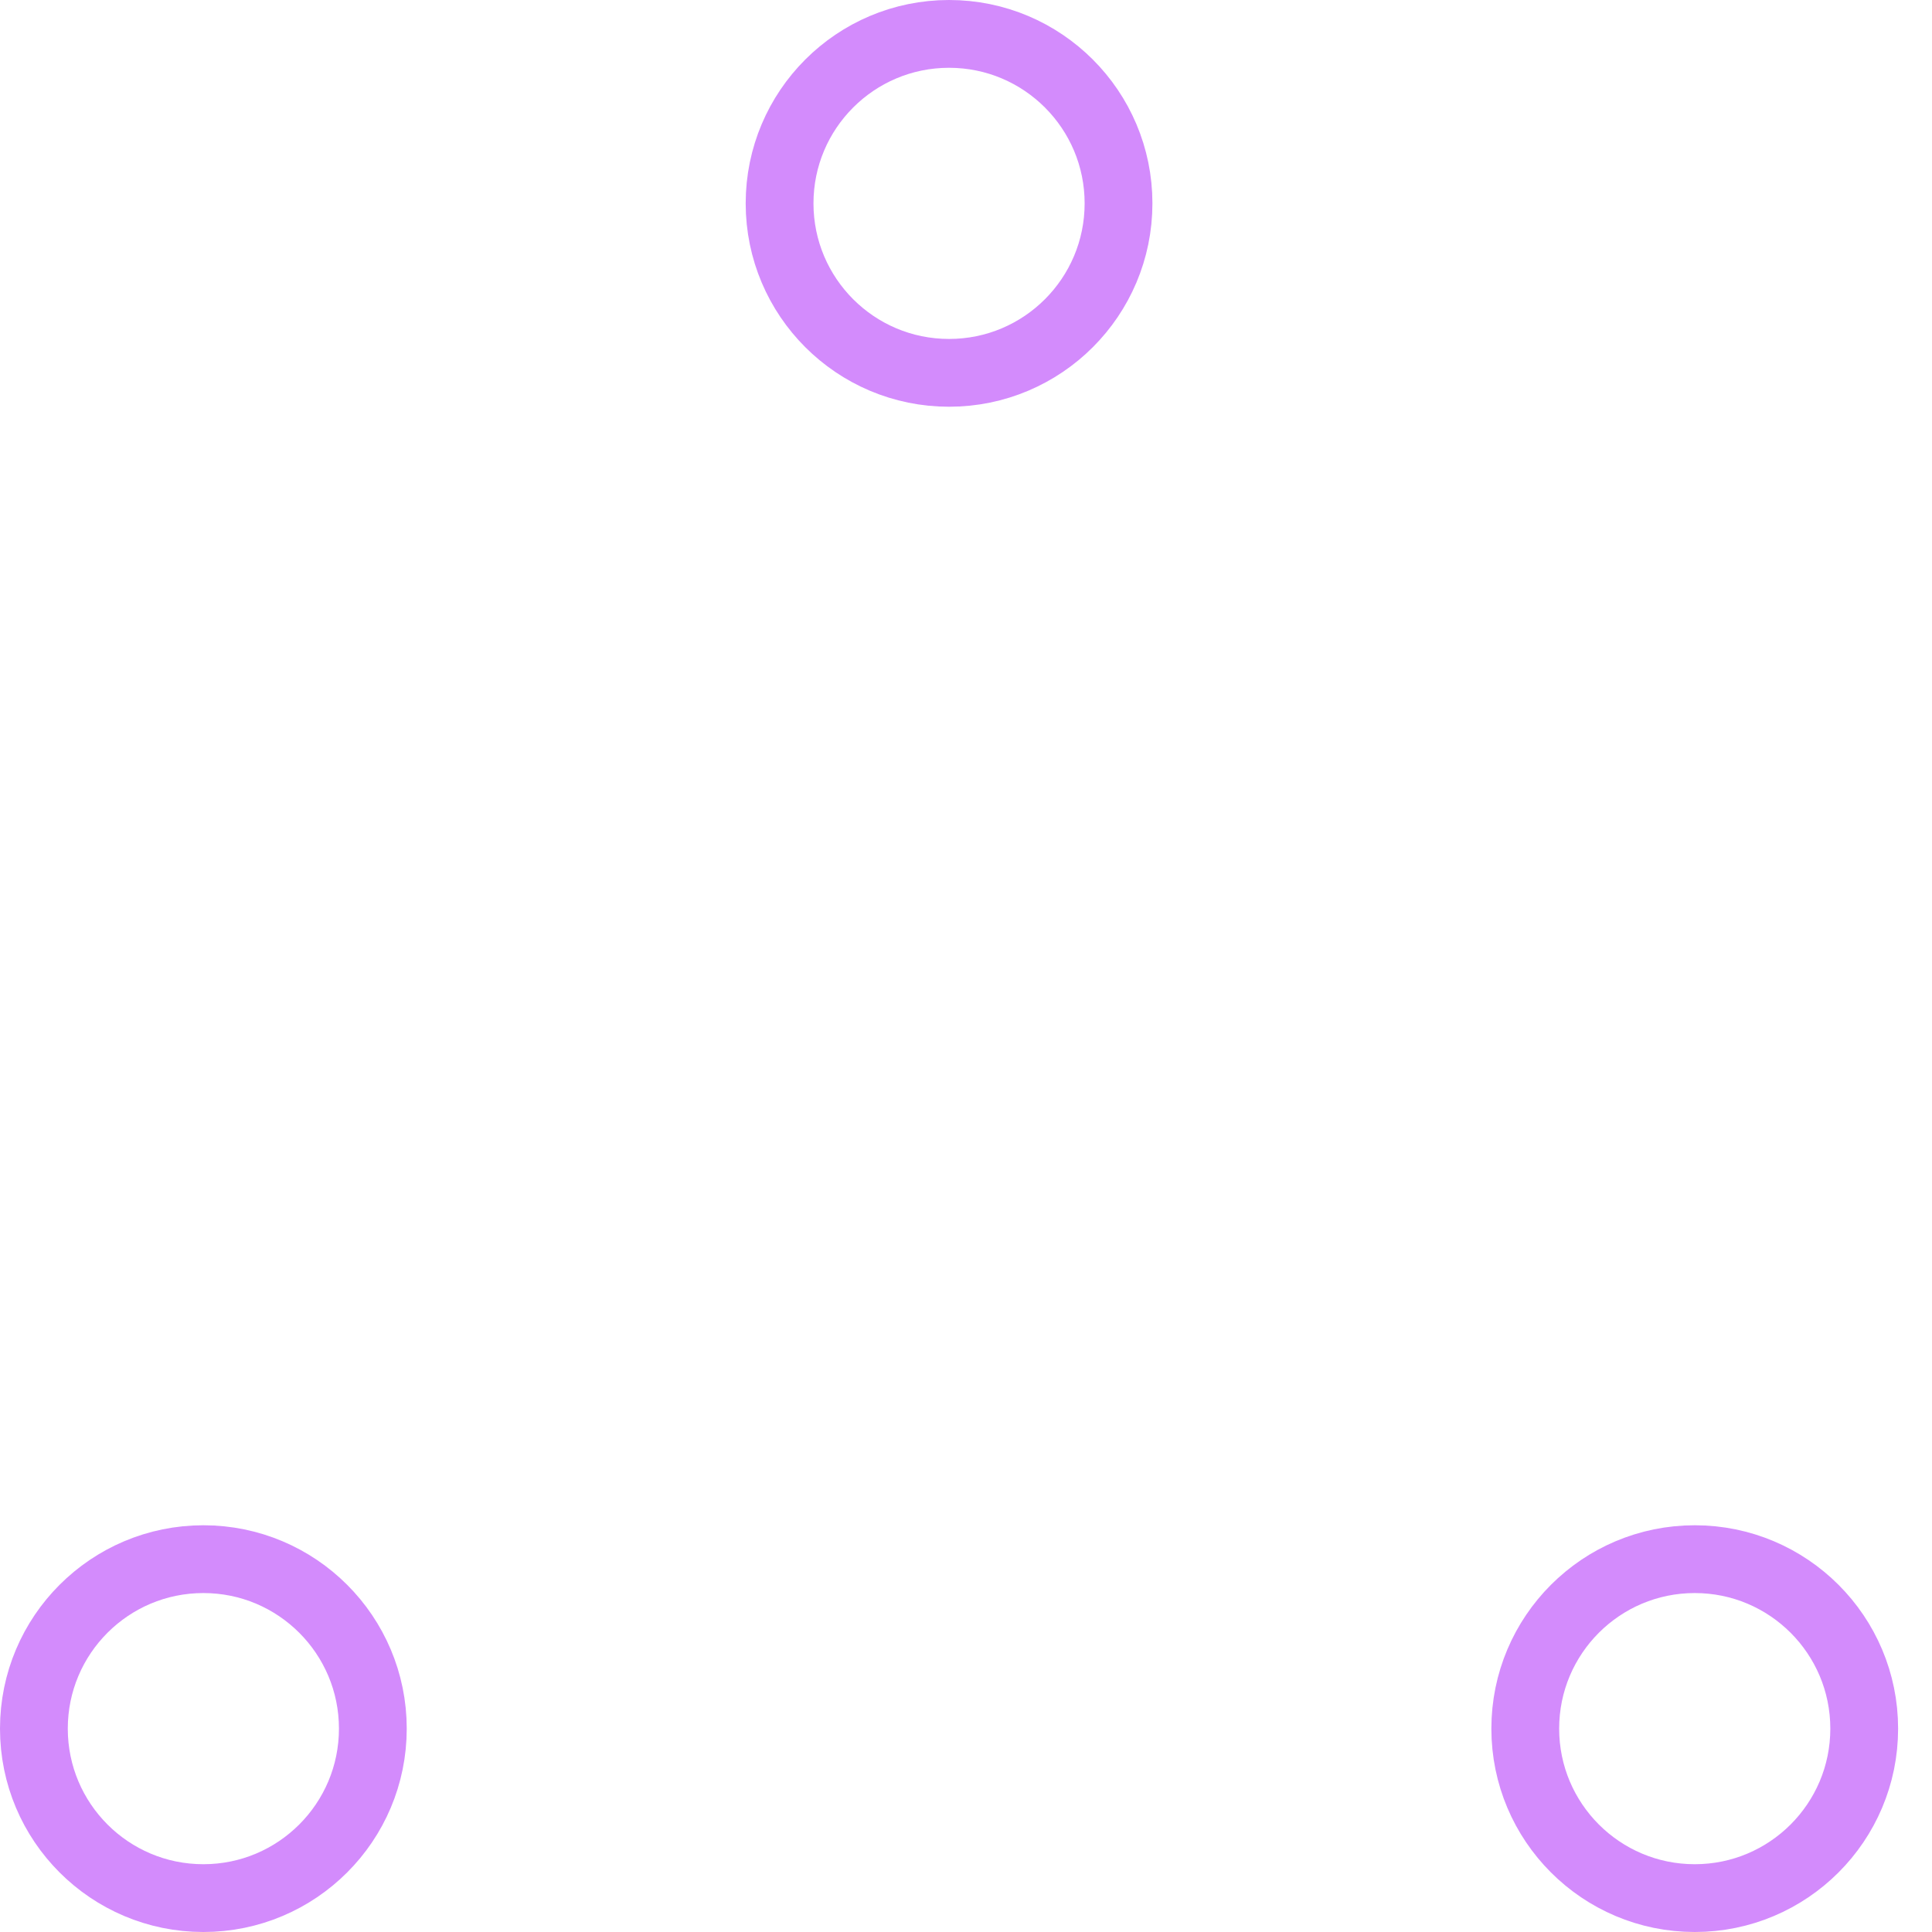
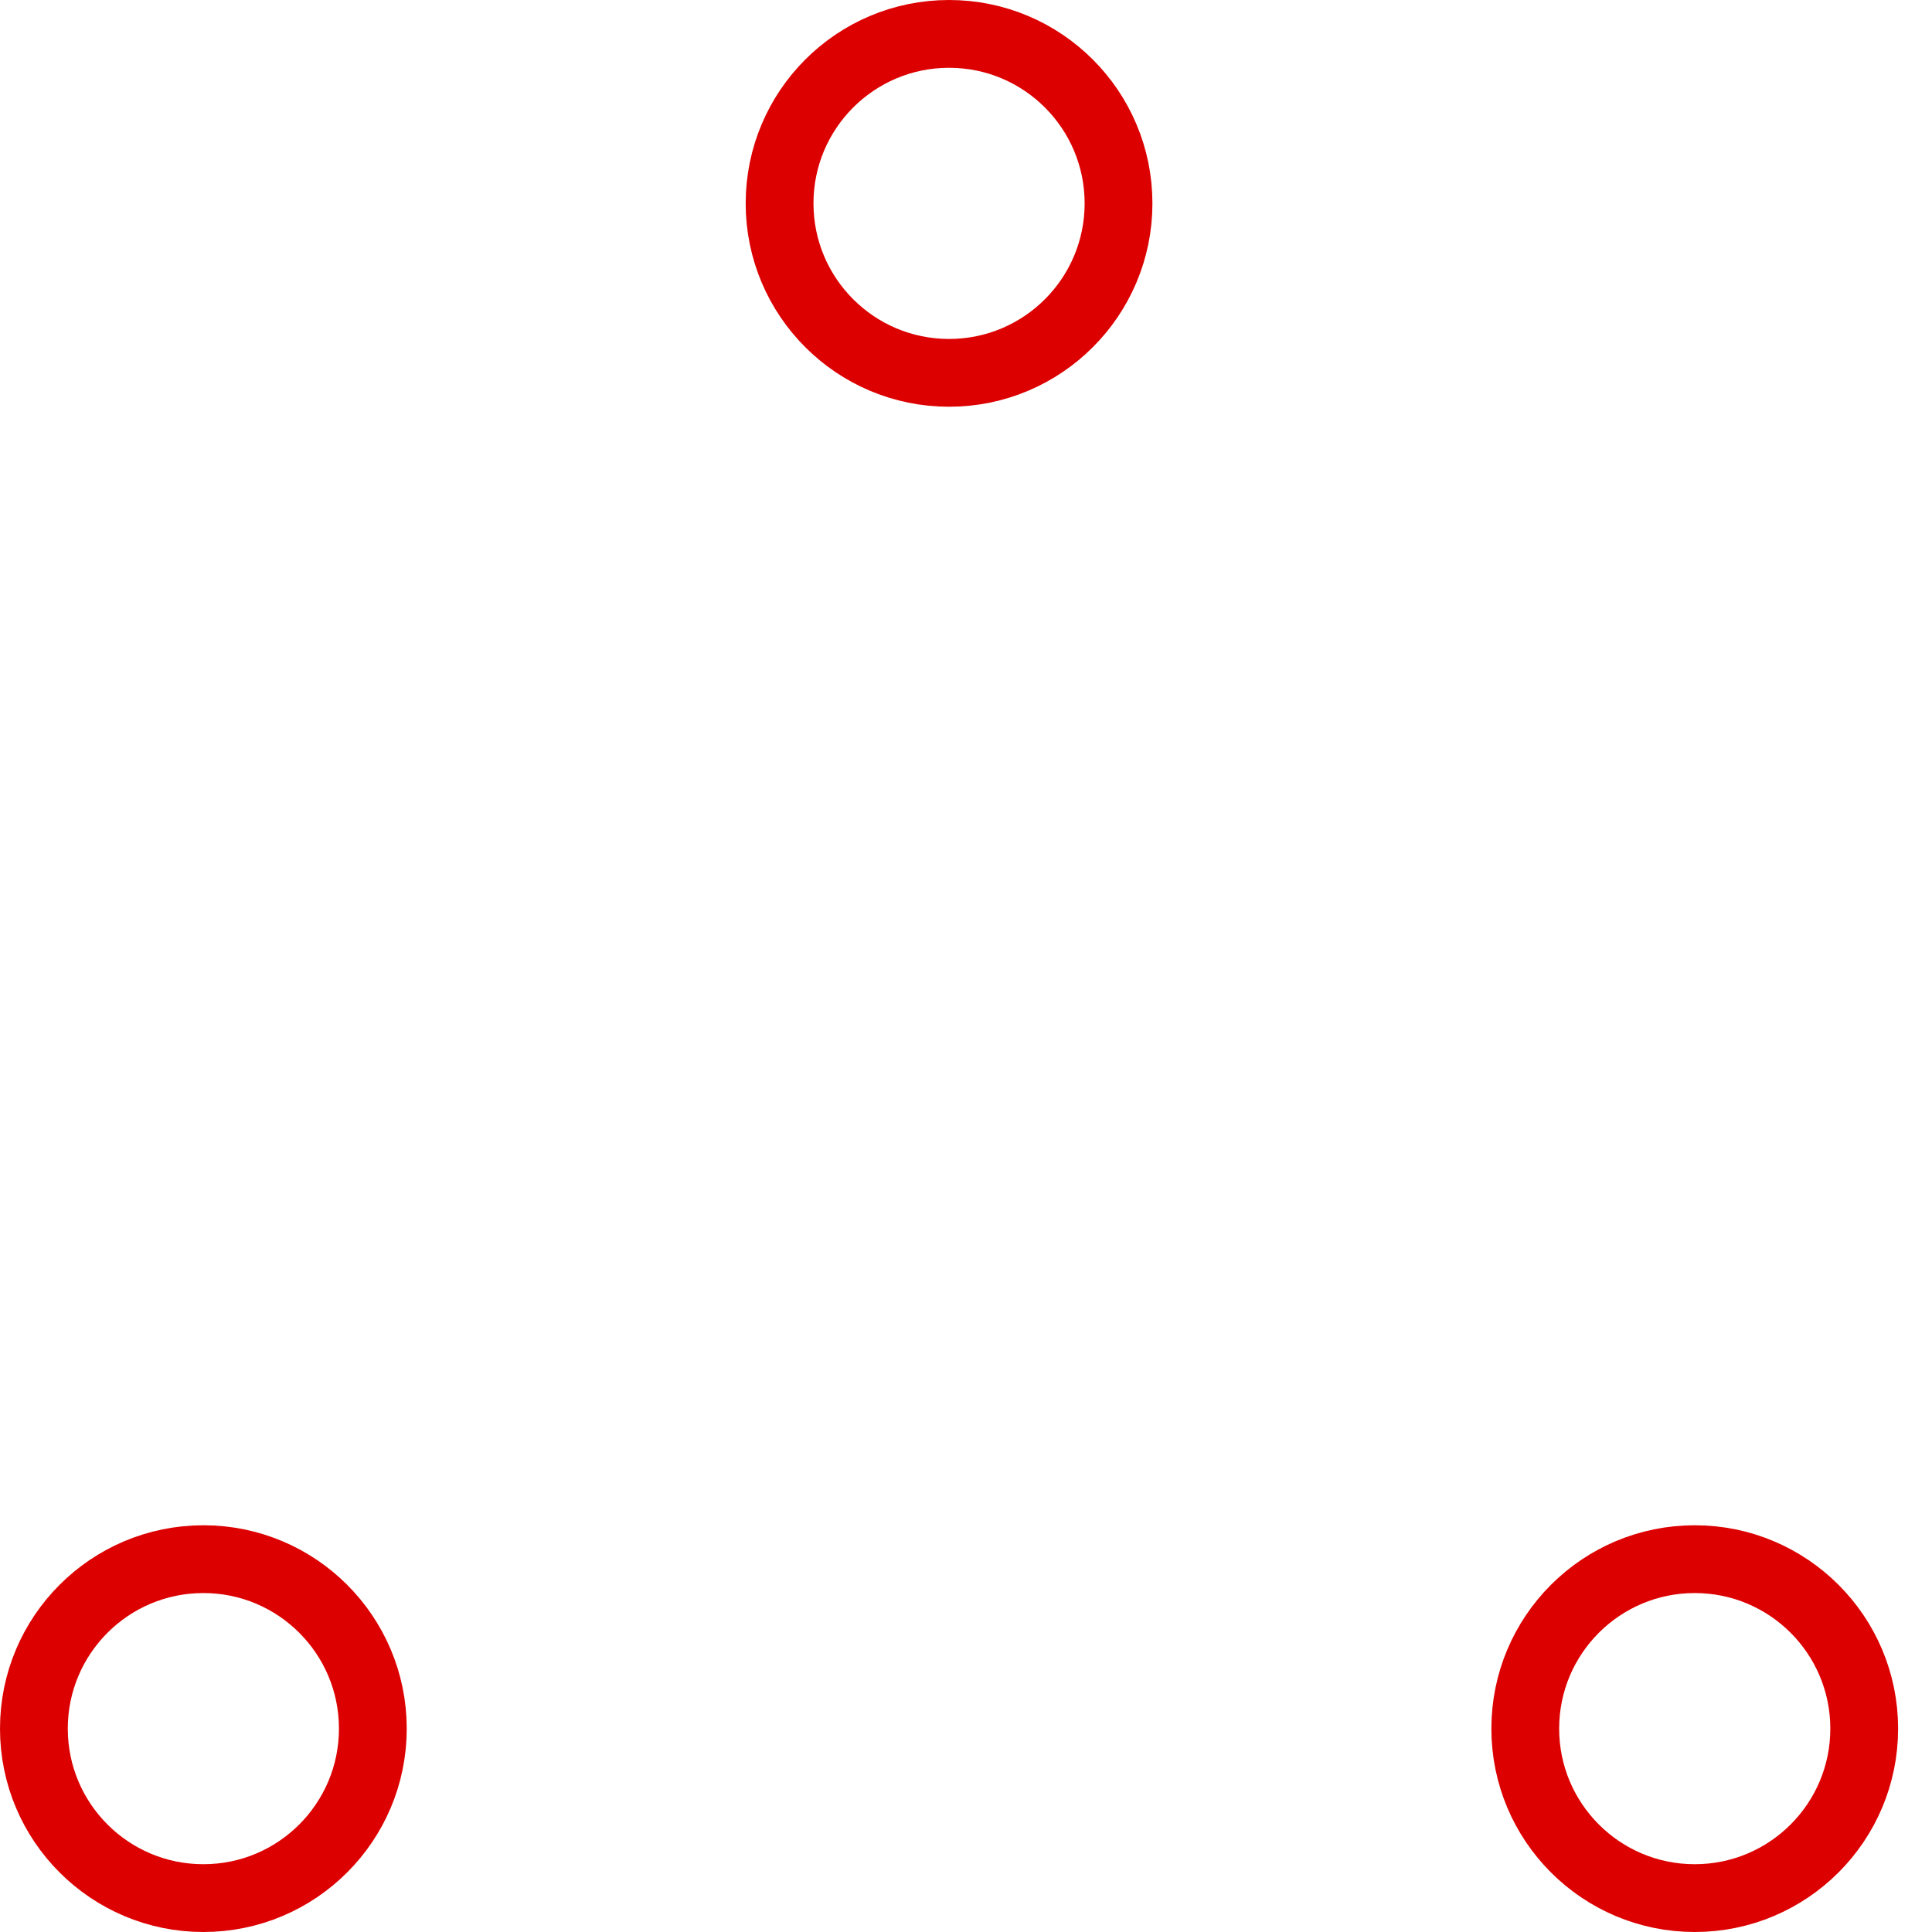
- <svg xmlns="http://www.w3.org/2000/svg" width="80" height="80" viewBox="0 0 57 57" stroke="#d38bfc">
+ <svg xmlns="http://www.w3.org/2000/svg" width="80" height="80" viewBox="0 0 57 57" stroke="#d00">
  <g fill="none" fill-rule="evenodd">
    <g transform="translate(1 1)" stroke-width="2">
      <circle cx="5" cy="50" r="5">
        <animate attributeName="cy" begin="0s" dur="2.2s" values="50;5;50;50" calcMode="linear" repeatCount="indefinite" />
        <animate attributeName="cx" begin="0s" dur="2.2s" values="5;27;49;5" calcMode="linear" repeatCount="indefinite" />
      </circle>
      <circle cx="27" cy="5" r="5">
        <animate attributeName="cy" begin="0s" dur="2.2s" from="5" to="5" values="5;50;50;5" calcMode="linear" repeatCount="indefinite" />
        <animate attributeName="cx" begin="0s" dur="2.2s" from="27" to="27" values="27;49;5;27" calcMode="linear" repeatCount="indefinite" />
      </circle>
      <circle cx="49" cy="50" r="5">
        <animate attributeName="cy" begin="0s" dur="2.2s" values="50;50;5;50" calcMode="linear" repeatCount="indefinite" />
        <animate attributeName="cx" from="49" to="49" begin="0s" dur="2.2s" values="49;5;27;49" calcMode="linear" repeatCount="indefinite" />
      </circle>
    </g>
  </g>
</svg>
